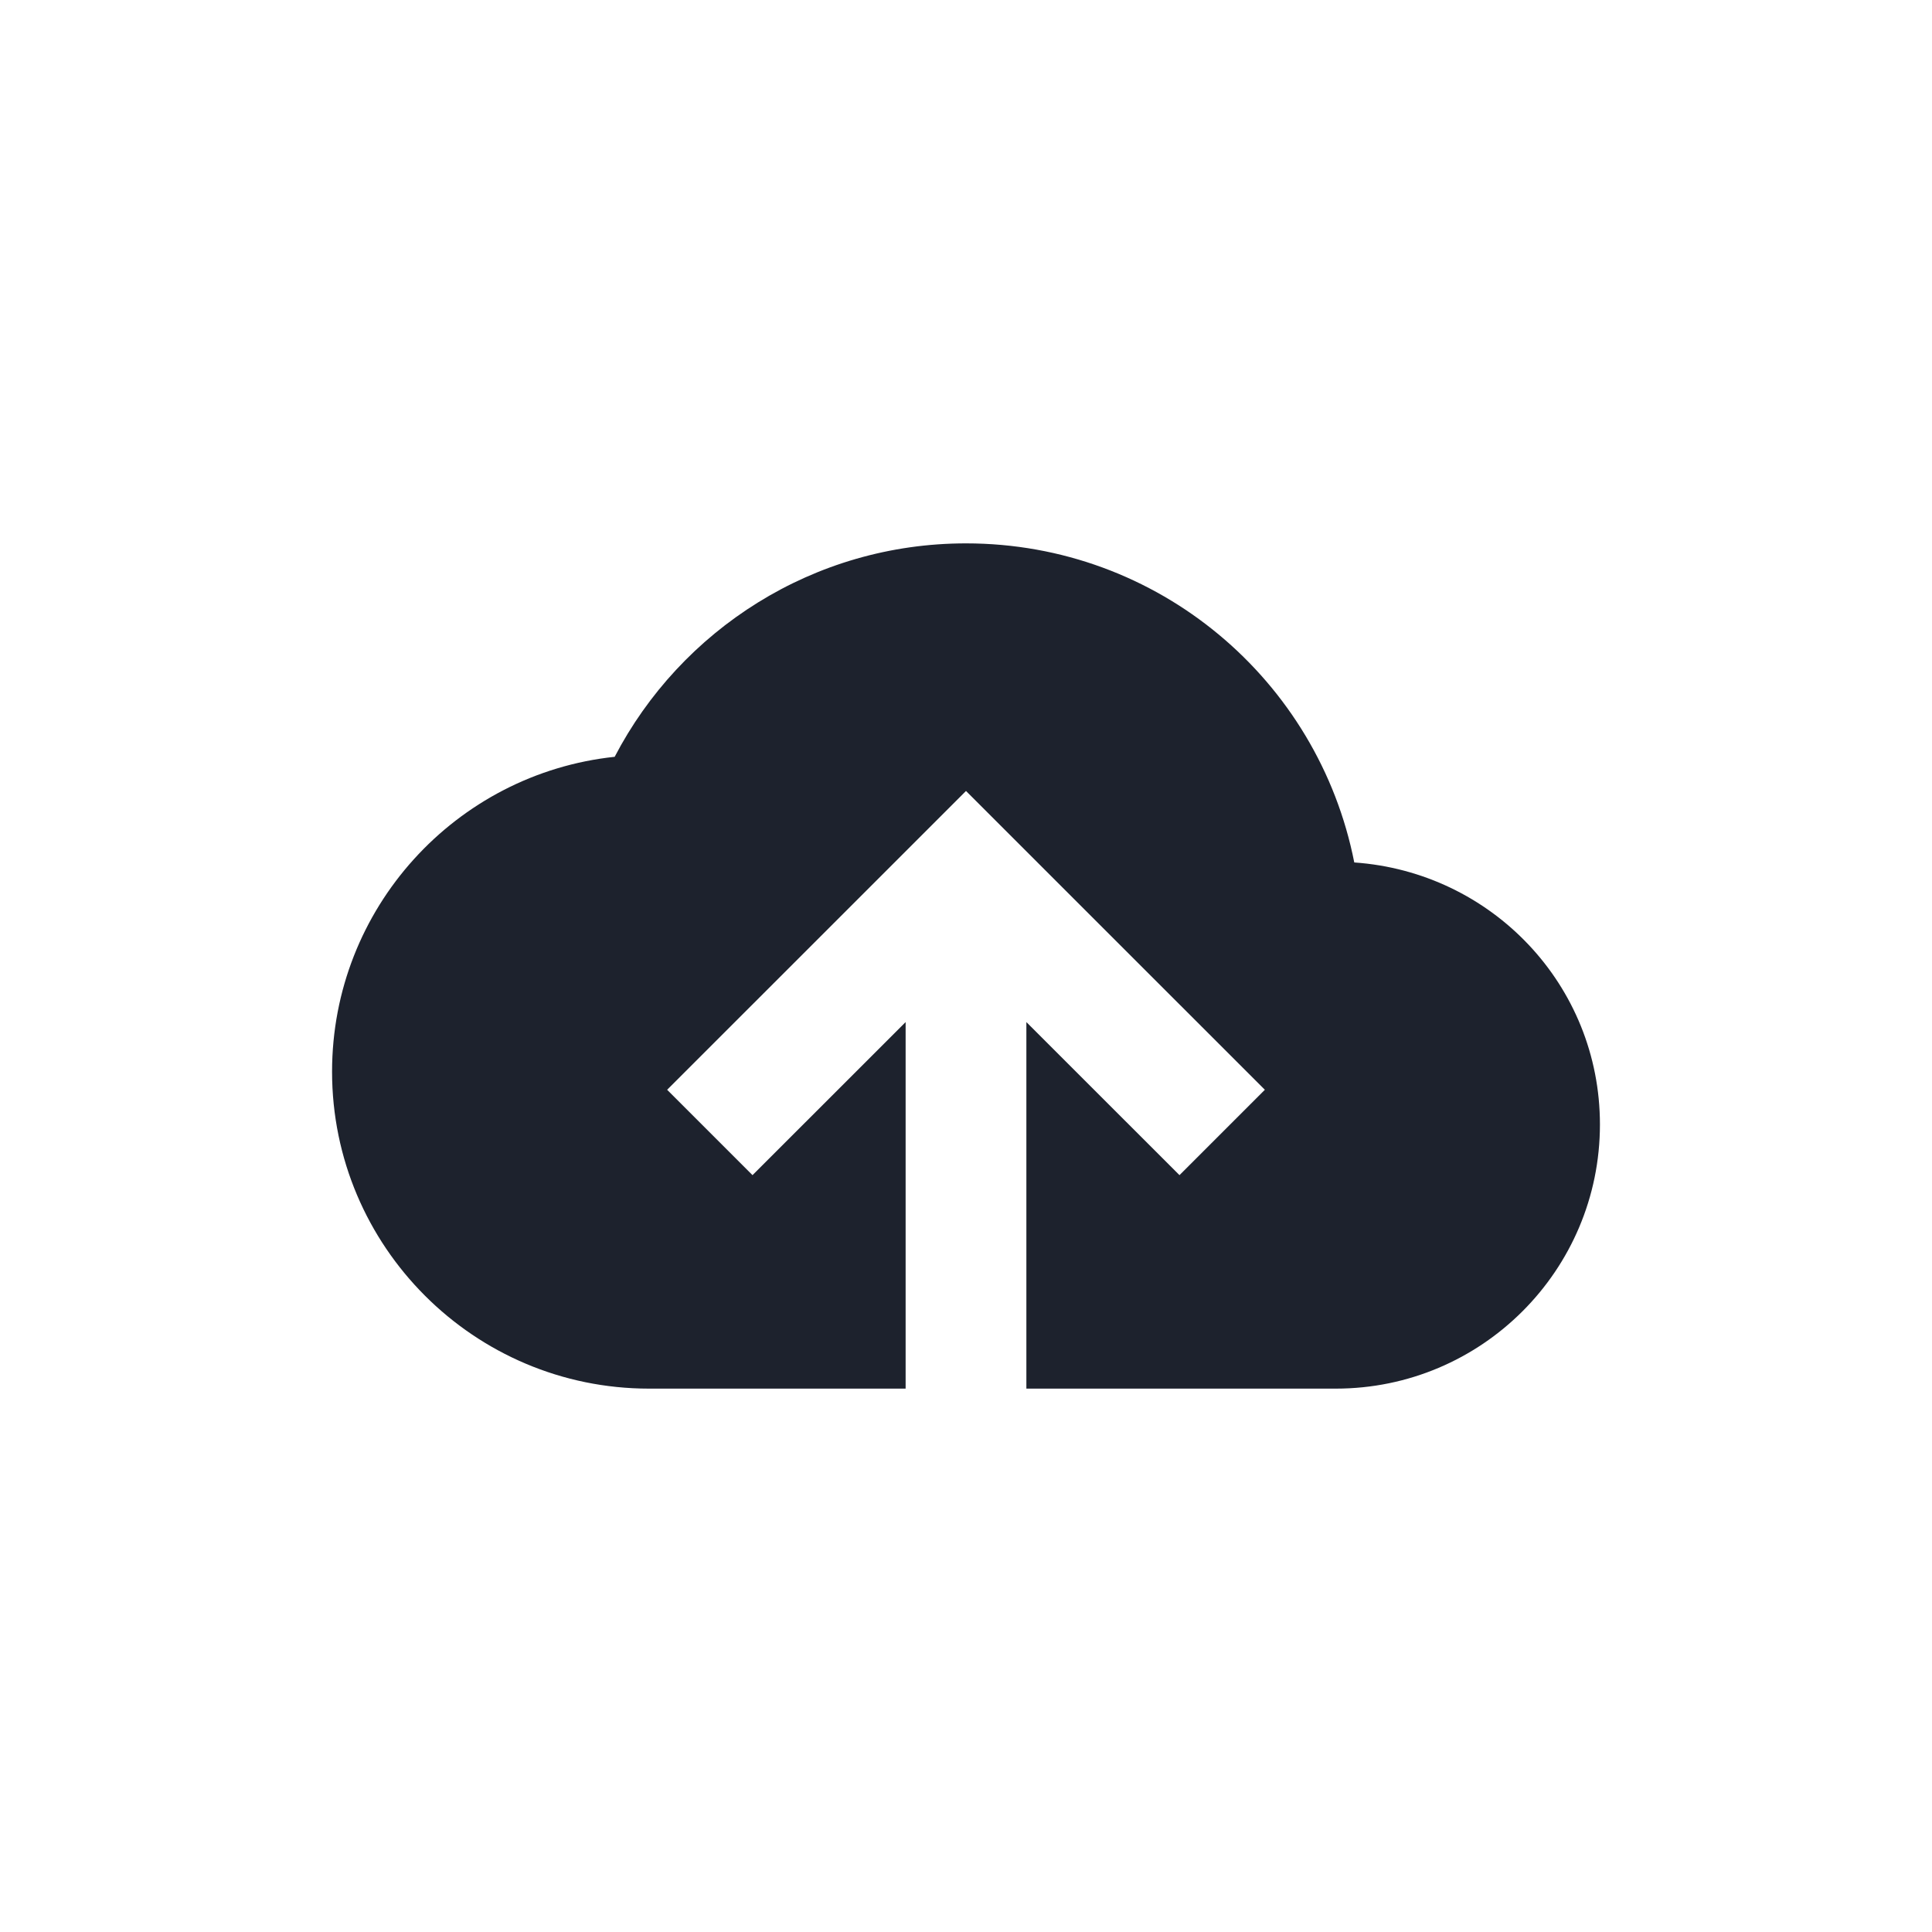
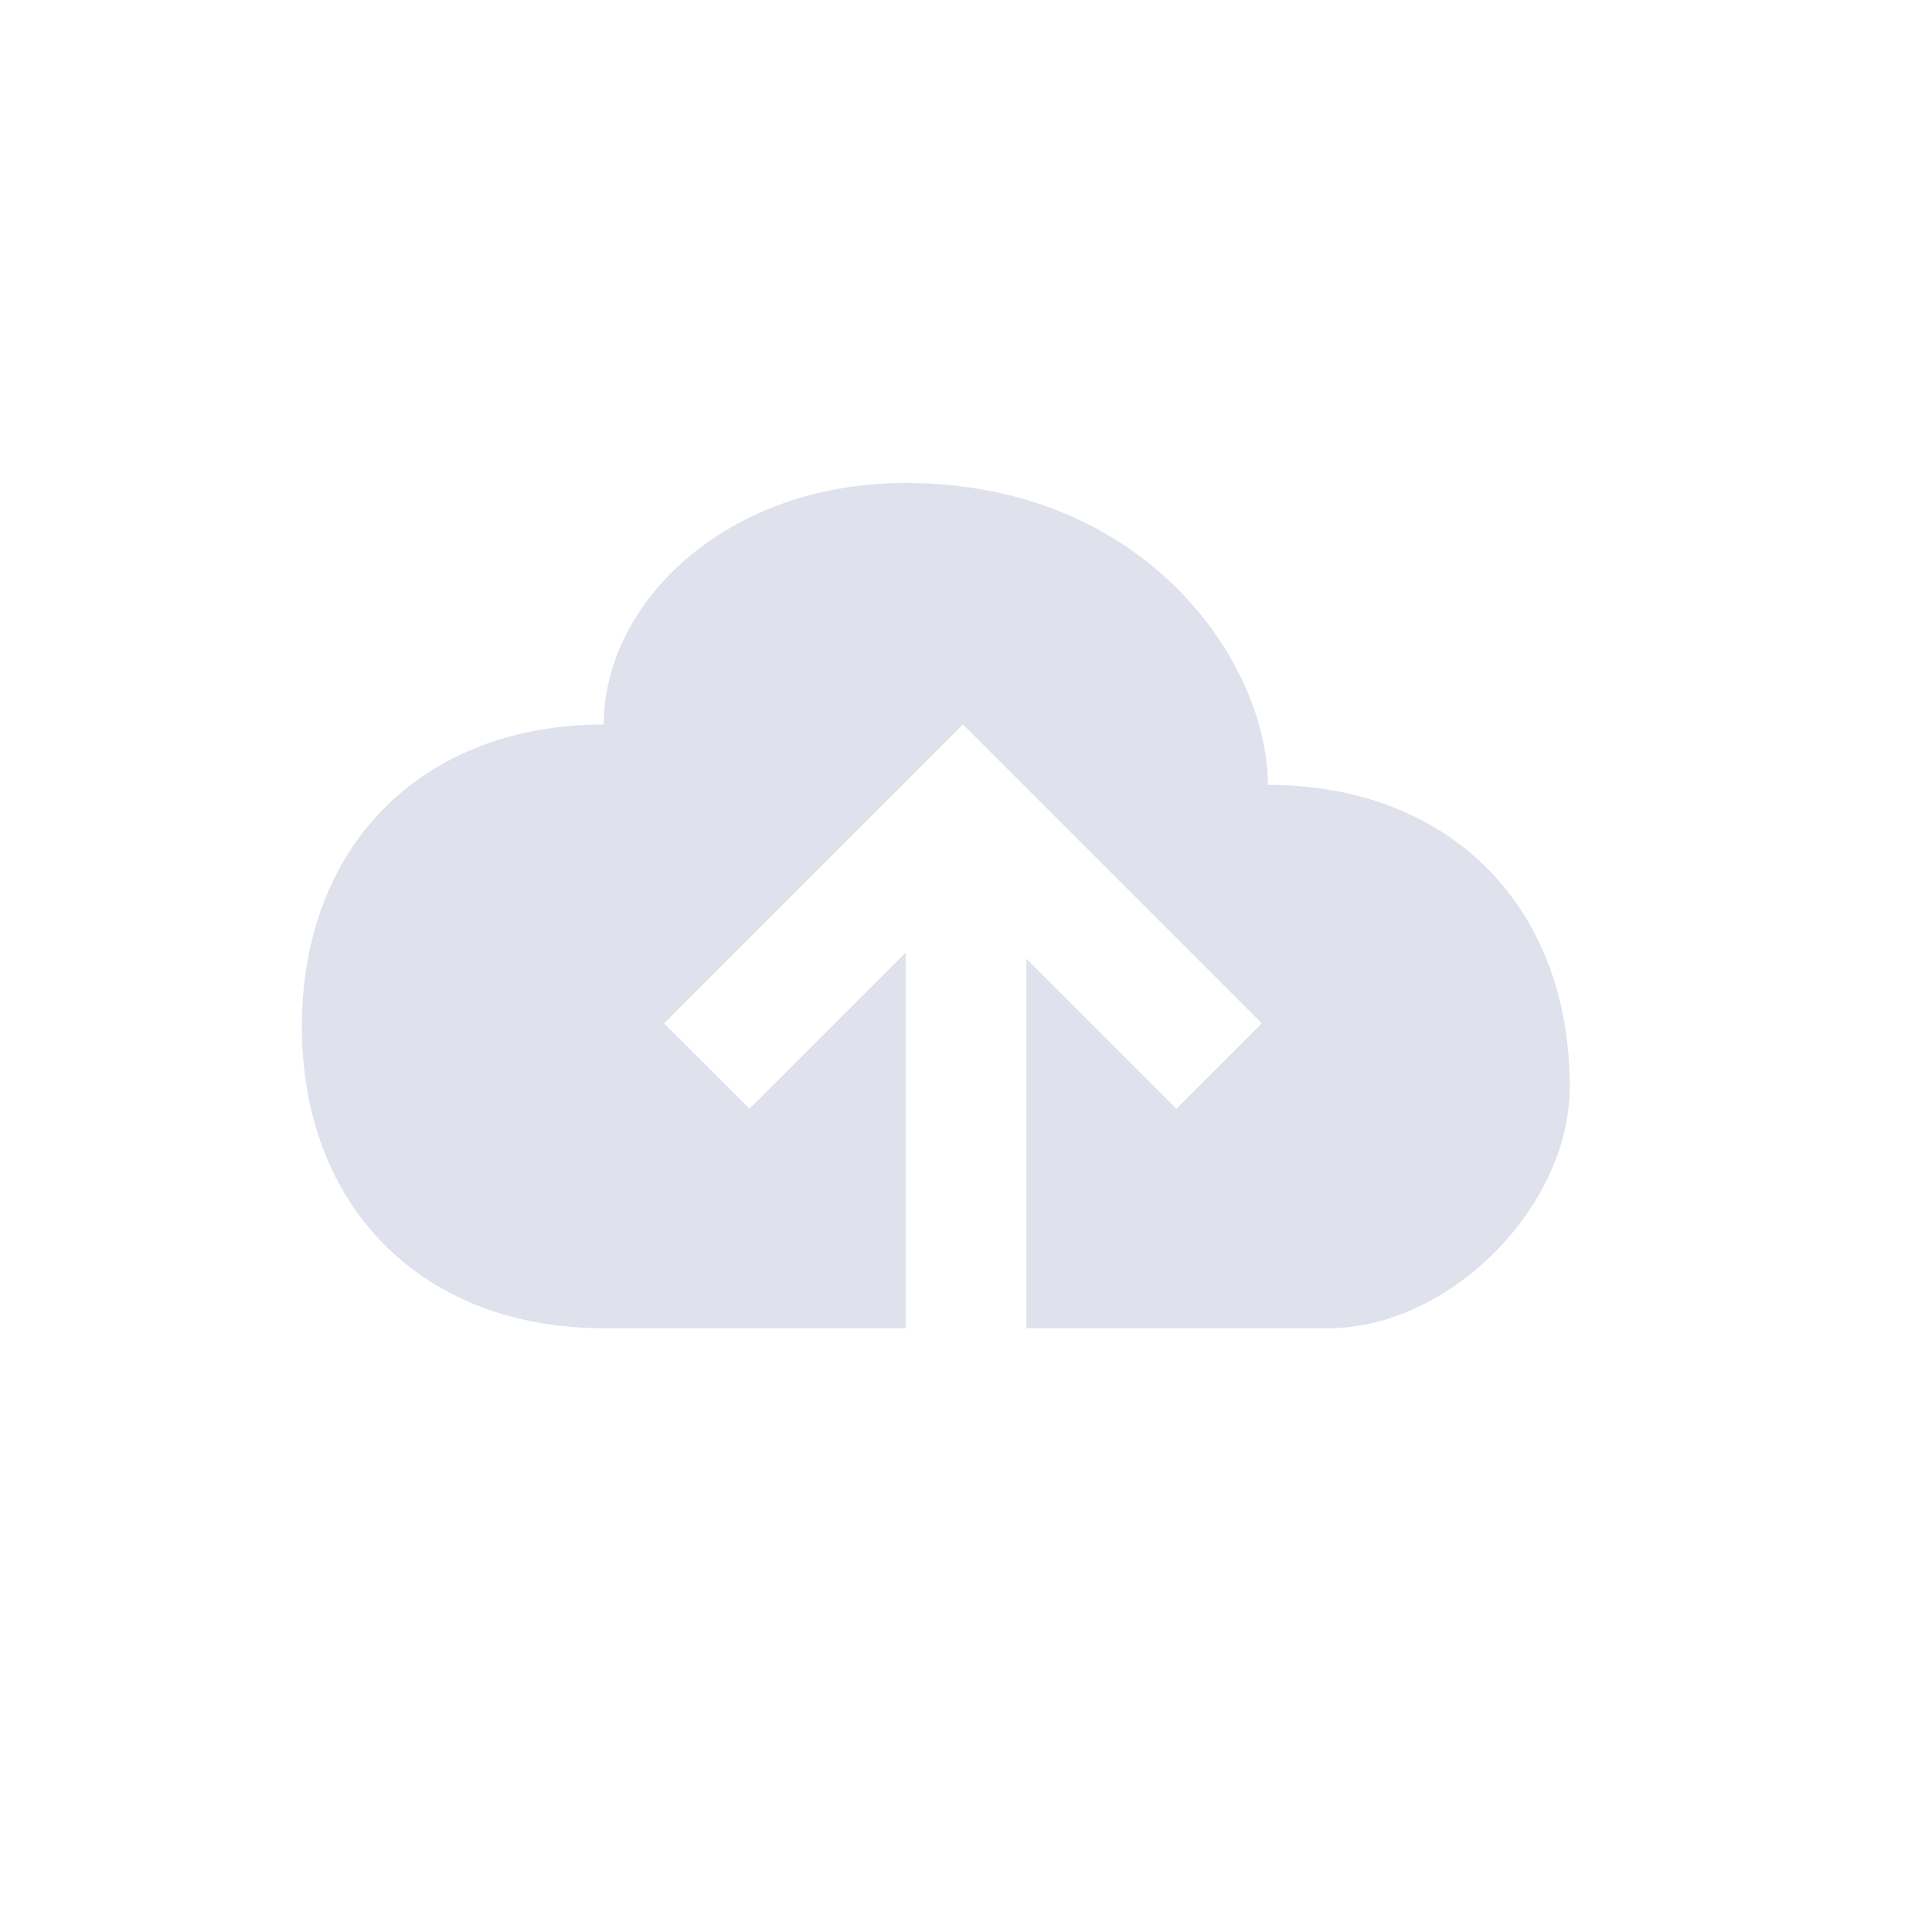
- <svg xmlns="http://www.w3.org/2000/svg" version="1.1" viewBox="360 0 32 32" width="32pt" height="32pt">
-   <defs />
-   <g stroke="none" stroke-opacity="1" stroke-dasharray="none" fill="none" fill-opacity="1">
-     <g>
-       <path d="M 375 23 L 375 16.929 L 372.464 19.464 L 371.05 18.05 L 374.586 14.515 L 376 13.101 L 377.414 14.515 L 380.95 18.05 L 379.536 19.464 L 377 16.929 L 377 23 L 382.125 23 C 384.54 23 386.5 21.04 386.5 18.625 C 386.5 16.315 384.706 14.443 382.431 14.285 C 381.836 11.266 379.185 9 376 9 C 373.471 9 371.275 10.435 370.181 12.535 C 367.548 12.815 365.5 15.046 365.5 17.75 C 365.5 20.646 367.854 23 370.75 23 Z" fill="#1D222D" />
-       <path d="M 280 8 C 275.582 8 272 11.582 272 16 C 272 20.418 275.582 24 280 24 C 280.738 24 281.333 23.404 281.333 22.667 C 281.333 22.32 281.2 22.009 280.987 21.769 C 280.782 21.538 280.649 21.227 280.649 20.889 C 280.649 20.151 281.244 19.556 281.982 19.556 L 283.556 19.556 C 286.009 19.556 288 17.564 288 15.111 C 288 11.182 284.418 8 280 8 Z M 275.111 16 C 274.373 16 273.778 15.404 273.778 14.667 C 273.778 13.929 274.373 13.333 275.111 13.333 C 275.849 13.333 276.444 13.929 276.444 14.667 C 276.444 15.404 275.849 16 275.111 16 Z M 277.778 12.444 C 277.04 12.444 276.444 11.849 276.444 11.111 C 276.444 10.373 277.04 9.778 277.778 9.778 C 278.516 9.778 279.111 10.373 279.111 11.111 C 279.111 11.849 278.516 12.444 277.778 12.444 Z M 282.222 12.444 C 281.484 12.444 280.889 11.849 280.889 11.111 C 280.889 10.373 281.484 9.778 282.222 9.778 C 282.96 9.778 283.556 10.373 283.556 11.111 C 283.556 11.849 282.96 12.444 282.222 12.444 Z M 284.889 16 C 284.151 16 283.556 15.404 283.556 14.667 C 283.556 13.929 284.151 13.333 284.889 13.333 C 285.627 13.333 286.222 13.929 286.222 14.667 C 286.222 15.404 285.627 16 284.889 16 Z" fill="#1D222D" />
-       <path d="M 317 16 L 315 16 L 315 16 L 309 16 L 309 14 L 309 14 C 309 13.232 309.293 12.464 309.879 11.879 C 311.05 10.707 312.95 10.707 314.121 11.879 C 314.161 11.918 314.199 11.959 314.236 12 L 316.584 12 C 316.341 11.443 315.991 10.92 315.536 10.464 C 313.583 8.512 310.417 8.512 308.464 10.464 C 307.488 11.441 307 12.72 307 14 L 307 16 C 306.448 16 306 16.448 306 17 L 306 22 C 306 22.552 306.448 23 307 23 L 317 23 C 317.552 23 318 22.552 318 22 L 318 17 C 318 16.448 317.552 16 317 16 Z" fill="#1D222D" />
-       <path d="M 340.8 20.8 C 339.92 20.8 339.208 21.52 339.208 22.4 C 339.208 23.28 339.92 24 340.8 24 C 341.68 24 342.4 23.28 342.4 22.4 C 342.4 21.52 341.68 20.8 340.8 20.8 Z M 336 8 L 336 9.6 L 337.6 9.6 L 340.48 15.672 L 339.4 17.632 C 339.272 17.856 339.2 18.12 339.2 18.4 C 339.2 19.28 339.92 20 340.8 20 L 350.4 20 L 350.4 18.4 L 341.136 18.4 C 341.024 18.4 340.936 18.312 340.936 18.2 L 340.96 18.104 L 341.68 16.8 L 347.64 16.8 C 348.24 16.8 348.768 16.472 349.04 15.976 L 351.904 10.784 C 351.968 10.672 352 10.536 352 10.4 C 352 9.96 351.64 9.6 351.2 9.6 L 339.368 9.6 L 338.616 8 L 336 8 Z M 348.8 20.8 C 347.92 20.8 347.208 21.52 347.208 22.4 C 347.208 23.28 347.92 24 348.8 24 C 349.68 24 350.4 23.28 350.4 22.4 C 350.4 21.52 349.68 20.8 348.8 20.8 Z" fill="#1D222D" />
-       <path d="M 412.95 14.857 L 408.004 19.429 L 403.05 14.857" stroke="#e6e8f1" stroke-linecap="butt" stroke-linejoin="miter" stroke-width="2" />
-       <line x1="408.004" y1="8" x2="408.004" y2="19.429" stroke="#e6e8f1" stroke-linecap="butt" stroke-linejoin="round" stroke-width="2" />
-       <line x1="412.95" y1="22.857" x2="403.05" y2="22.857" stroke="#e6e8f1" stroke-linecap="butt" stroke-linejoin="round" stroke-width="2" />
-       <path d="M 433.857 21.444 C 433.857 22.3 434.629 23 435.571 23 L 442.429 23 C 443.371 23 444.143 22.3 444.143 21.444 L 444.143 12.111 L 433.857 12.111 L 433.857 21.444 Z M 445 9.778 L 442 9.778 L 441.143 9 L 436.857 9 L 436 9.778 L 433 9.778 L 433 11.333 L 445 11.333 L 445 9.778 Z" fill="#1D222D" />
-       <circle cx="472" cy="10" r="2" fill="#1D222D" />
-       <circle cx="472" cy="16" r="2" fill="#1D222D" />
-       <circle cx="472" cy="22" r="2" fill="#1D222D" />
-     </g>
-   </g>
+ <svg xmlns="http://www.w3.org/2000/svg" width="32" height="32" viewBox="0 0 32 32">
+   <path fill="#DFE2EC" fill-rule="evenodd" d="M10,7.778 L10,14 L12,14 L12,7.879 L14.485,10.364 L15.899,8.95 L10.95,4 L10.243,4.707 L6,8.95 L7.414,10.364 L10,7.778 Z M16,5 C16,3 14,0 10,0 C7,0 5,2 5,4 C2,4 2.7554553e-16,6 0,9 C0,12 2,14 5,14 L17,14 C19,14 21,12 21,10 C21,7 19,5 16,5 Z" transform="translate(5 8)" />
</svg>
